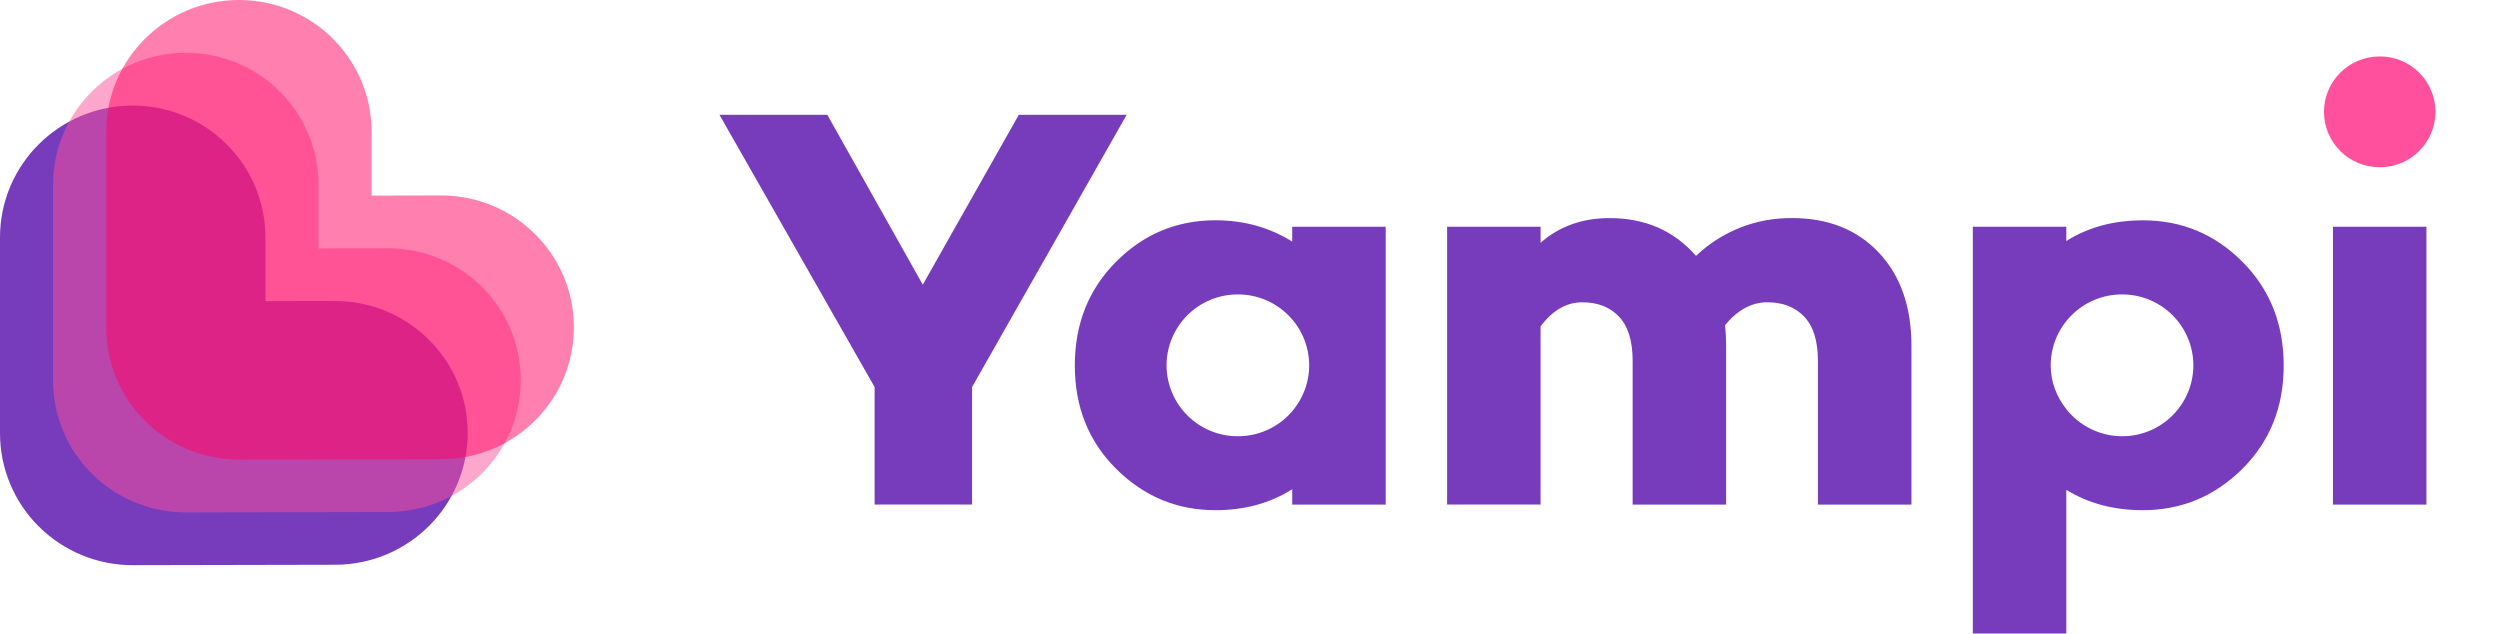
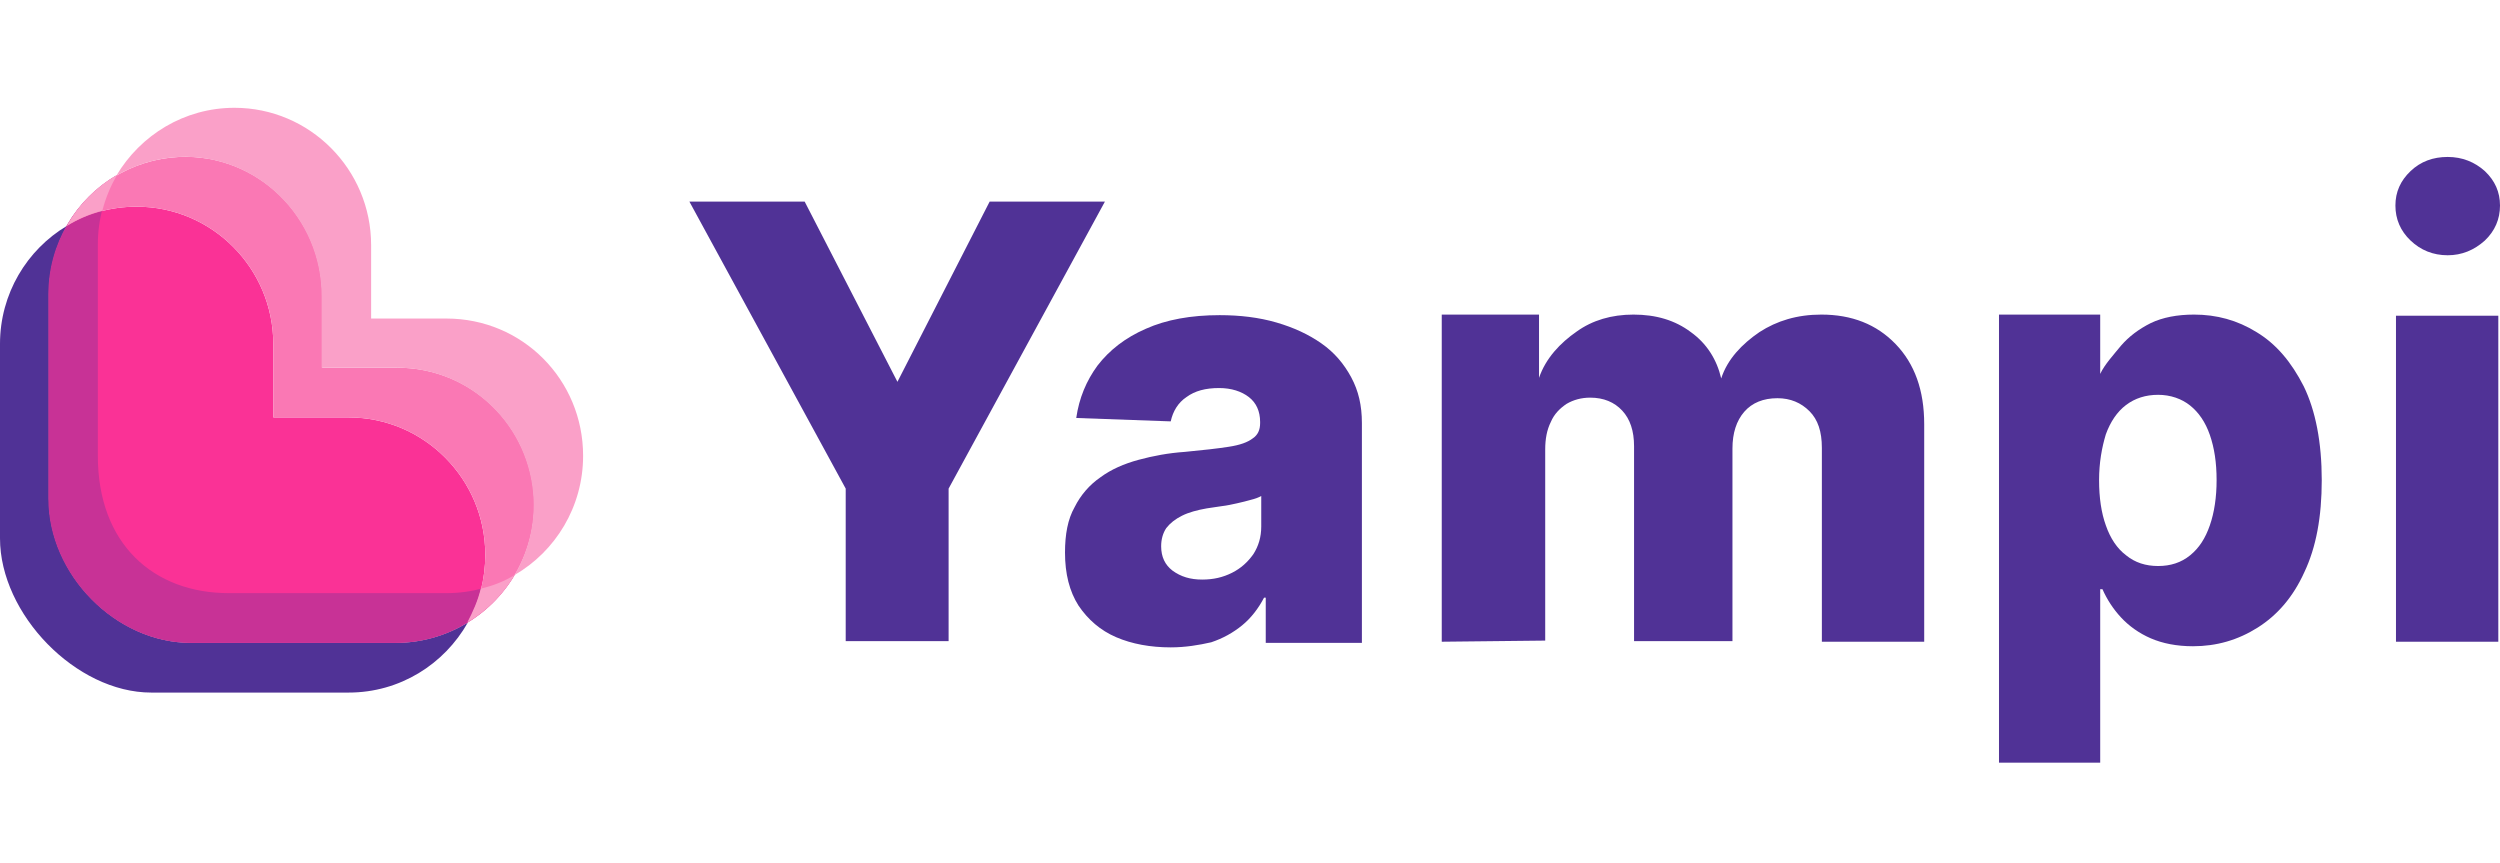
- <svg xmlns="http://www.w3.org/2000/svg" width="71" height="18" viewBox="0 0 71 18">
-   <g fill="none" fill-rule="nonzero">
-     <path fill="#773CBC" d="M3.77 16.051a3.782 3.782 0 0 1-2.664-1.094A3.734 3.734 0 0 1 0 12.306V6.743c0-2.069 1.688-3.745 3.77-3.745 2.08 0 3.768 1.677 3.768 3.745v1.81l1.968-.004h.008c2.078 0 3.765 1.672 3.769 3.737.004 2.069-1.68 3.749-3.762 3.753l-5.744.012h-.008z" />
-     <path fill="#FE509C" d="M5.278 14.552a3.782 3.782 0 0 1-2.663-1.093 3.734 3.734 0 0 1-1.107-2.652V5.244c0-2.068 1.688-3.745 3.77-3.745 2.081 0 3.768 1.677 3.768 3.745v1.81l1.968-.003h.009c2.077 0 3.764 1.671 3.768 3.736.004 2.07-1.68 3.75-3.761 3.753l-5.745.012h-.007z" opacity=".5" />
-     <path fill="#FF005E" d="M6.786 13.053a3.78 3.78 0 0 1-2.662-1.094 3.733 3.733 0 0 1-1.107-2.65V3.743C3.017 1.677 4.705 0 6.786 0c2.081 0 3.768 1.677 3.768 3.744v1.812l1.969-.005h.007c2.078 0 3.765 1.672 3.769 3.738.004 2.068-1.68 3.748-3.761 3.753l-5.745.012h-.008l.001-.001z" opacity=".5" />
-     <path fill="#FE509C" d="M66 3.176a1.579 1.579 0 0 1 1.584-1.573 1.578 1.578 0 0 1 1.584 1.573 1.579 1.579 0 0 1-1.584 1.574A1.578 1.578 0 0 1 66 3.176" />
-     <path fill="#773CBC" d="M28.934 3.261h3.063l-4.39 7.731v3.337h-2.768v-3.337l-4.406-7.731h3.063l2.711 4.824 2.727-4.824zm21.96 2.932c1.026 0 1.848.327 2.465.982.617.654.926 1.537.926 2.65v4.505h-2.656v-4.084c0-.561-.129-.978-.387-1.251-.259-.274-.61-.41-1.052-.41-.442 0-.842.217-1.2.651.022.191.032.387.032.588v4.506h-2.655v-4.084c0-.561-.128-.978-.385-1.251-.256-.274-.606-.41-1.05-.41-.444 0-.837.228-1.18.684v5.06h-2.654V6.44h2.655v.454c.534-.467 1.187-.7 1.957-.7 1.014 0 1.833.358 2.457 1.073a3.886 3.886 0 0 1 2.727-1.073zm9.372 6.196a2.02 2.02 0 0 0 2.026-2.013 2.019 2.019 0 0 0-2.026-2.014 2.02 2.02 0 0 0-2.026 2.013c0 .472.17.9.443 1.243v.001c.382.485.966.769 1.583.77zm.59-6.132c1.103 0 2.046.392 2.827 1.176.783.784 1.174 1.766 1.174 2.948s-.394 2.16-1.18 2.94c-.789.779-1.729 1.168-2.821 1.168-.824 0-1.548-.192-2.173-.578v4.082h-2.655V6.44h2.655v.406c.62-.393 1.344-.588 2.172-.588zm-25.7 6.132a2.02 2.02 0 0 0 2.025-2.013 2.019 2.019 0 0 0-2.025-2.014 2.02 2.02 0 0 0-2.026 2.013 2.02 2.02 0 0 0 2.026 2.014zm1.543-5.529v-.42h2.655v7.89h-2.655v-.435c-.628.396-1.354.594-2.178.594-1.092 0-2.03-.389-2.816-1.168-.786-.78-1.18-1.758-1.18-2.94s.39-2.164 1.172-2.948c.78-.784 1.722-1.177 2.824-1.177.803 0 1.53.202 2.178.604zm29.557 7.47V6.44h2.655v7.89h-2.655z" />
-   </g>
+ <svg xmlns="http://www.w3.org/2000/svg" width="890" height="307" viewBox="0 0 890 307" fill="none">
+   <path d="M245.421 71.765H286.458L319.487 135.929L352.317 71.765H393.354L337.704 173.945V228.253H301.071V173.945L245.421 71.765Z" fill="#503296" />
+   <path d="M416.775 230.466C409.568 230.466 402.962 229.259 397.357 226.845C391.752 224.432 387.348 220.61 383.945 215.581C380.742 210.553 379.141 204.317 379.141 196.674C379.141 190.237 380.142 184.807 382.544 180.583C384.746 176.157 387.949 172.537 391.752 169.922C395.556 167.106 400.16 165.095 405.364 163.687C410.569 162.279 415.974 161.273 421.779 160.871C428.185 160.267 433.59 159.664 437.393 159.06C441.397 158.457 444.199 157.451 446.001 156.043C447.803 154.836 448.603 153.026 448.603 150.612V150.21C448.603 146.388 447.202 143.371 444.6 141.36C441.997 139.348 438.394 138.142 433.99 138.142C429.186 138.142 425.382 139.147 422.38 141.36C419.377 143.371 417.575 146.388 416.775 150.009L383.144 148.802C384.145 141.762 386.748 135.527 390.751 130.096C394.955 124.665 400.56 120.24 407.967 117.022C415.173 113.803 423.981 112.194 434.19 112.194C441.397 112.194 448.203 112.999 454.409 114.809C460.614 116.619 465.819 119.033 470.423 122.251C475.027 125.47 478.43 129.493 481.032 134.32C483.635 139.147 484.836 144.377 484.836 150.612V228.857H450.605V212.765H450.005C448.003 216.587 445.4 220.006 442.198 222.621C438.995 225.236 435.391 227.247 431.188 228.655C426.784 229.661 421.979 230.466 416.775 230.466ZM427.985 206.329C431.988 206.329 435.391 205.524 438.594 203.915C441.797 202.306 444.199 200.093 446.201 197.277C448.003 194.461 449.004 191.243 449.004 187.421V176.56C448.003 177.163 446.802 177.565 445.2 177.968C443.799 178.37 442.198 178.772 440.396 179.175C438.594 179.577 436.793 179.979 434.991 180.18C433.189 180.381 431.388 180.784 429.586 180.985C426.183 181.588 423.18 182.393 420.778 183.6C418.376 184.807 416.575 186.215 415.173 188.025C413.972 189.835 413.372 192.048 413.372 194.461C413.372 198.283 414.773 201.099 417.375 203.11C420.378 205.323 423.781 206.329 427.985 206.329Z" fill="#503296" />
+   <path d="M513.262 228.454V111.993H547.893V134.521C550.295 127.481 555.5 122.05 561.305 118.027C566.91 114.005 573.716 111.993 581.523 111.993C589.53 111.993 596.336 114.005 601.941 118.229C607.546 122.251 611.15 127.883 612.751 134.722C614.953 127.883 620.158 122.453 626.363 118.229C632.569 114.206 639.775 111.993 648.383 111.993C659.193 111.993 668.001 115.413 674.807 122.453C681.613 129.493 685.016 138.946 685.016 151.015V228.454H648.583V159.463C648.583 153.63 647.182 149.406 644.179 146.388C641.177 143.371 637.373 141.762 632.769 141.762C627.765 141.762 623.761 143.371 620.958 146.59C618.156 149.808 616.755 154.233 616.755 159.664V228.253H581.723V158.859C581.723 153.428 580.322 149.204 577.519 146.187C574.717 143.17 570.913 141.561 566.109 141.561C562.906 141.561 560.104 142.366 557.702 143.774C555.299 145.383 553.298 147.394 552.097 150.21C550.695 153.026 550.095 156.244 550.095 160.066V228.052L513.262 228.454Z" fill="#503296" />
+   <path d="M711.64 271.499V111.993H747.672V133.113C749.273 129.694 752.476 126.274 755.079 123.056C757.881 119.838 761.284 117.223 765.688 115.01C769.892 112.999 775.097 111.993 781.102 111.993C789.109 111.993 796.516 114.005 803.322 118.229C810.328 122.453 815.733 128.889 820.137 137.538C824.341 146.187 826.543 157.451 826.543 170.928C826.543 184.002 824.541 194.864 820.337 203.714C816.334 212.564 810.729 219.001 803.722 223.426C796.716 227.851 789.109 230.063 780.702 230.063C774.897 230.063 769.892 229.058 765.688 227.247C761.484 225.437 757.881 222.822 755.079 219.805C752.276 216.788 750.074 213.369 748.473 209.748H747.672V271.499H711.64ZM747.272 170.928C747.272 177.163 748.072 182.594 749.674 187.019C751.275 191.645 753.677 195.266 756.88 197.68C760.083 200.294 763.887 201.501 768.291 201.501C772.695 201.501 776.498 200.294 779.701 197.68C782.904 195.065 785.106 191.645 786.707 187.019C788.309 182.393 789.109 176.962 789.109 170.928C789.109 164.692 788.309 159.463 786.707 154.836C785.106 150.21 782.704 146.791 779.701 144.377C776.698 141.963 772.695 140.555 768.291 140.555C763.887 140.555 760.083 141.762 756.88 144.176C753.677 146.59 751.275 150.21 749.674 154.635C748.273 159.262 747.272 164.692 747.272 170.928Z" fill="#503296" />
+   <path d="M871.383 90.873C866.179 90.873 861.775 89.062 858.171 85.643C854.568 82.224 852.767 78 852.767 73.172C852.767 68.345 854.568 64.322 858.171 60.903C861.775 57.483 866.179 55.874 871.383 55.874C876.588 55.874 880.992 57.684 884.595 60.903C888.198 64.322 890 68.345 890 73.172C890 78 888.198 82.224 884.595 85.643C880.792 89.062 876.388 90.873 871.383 90.873Z" fill="#503296" />
+   <path d="M889.399 112.396H852.967V228.454H889.399V112.396Z" fill="#503296" />
+   <path d="M140.927 228.857C150.335 228.857 158.943 226.242 166.55 221.616C170.553 214.576 172.755 206.329 172.755 197.479C172.755 170.526 150.936 148.601 124.111 148.601H97.287V122.453C97.287 95.5 75.468 73.575 48.644 73.575C39.636 73.575 31.028 75.989 23.821 80.414C19.818 87.655 17.416 95.902 17.416 104.752V177.566C17.416 204.519 41.237 228.857 68.061 228.857H140.927Z" fill="#FA3296" />
+   <path d="M140.927 228.857H68.061C41.237 228.857 17.416 204.519 17.416 177.566V104.752C17.416 95.902 19.818 87.655 23.821 80.414C9.609 88.862 0 104.551 0 122.453V191.646C0 218.599 27.024 246.557 53.848 246.557H124.112C142.328 246.557 158.142 236.5 166.55 221.616C158.943 226.242 150.135 228.857 140.927 228.857Z" fill="#503296" />
+   <path d="M158.943 211.156H81.473C54.649 211.156 34.831 193.656 34.831 162.278V87.051C34.831 78 37.233 69.552 41.637 62.31C27.024 70.758 17.215 86.649 17.215 104.751V177.565C17.215 204.518 41.037 228.856 67.861 228.856H140.726C158.743 228.856 174.557 219.201 183.165 204.719C176.158 208.742 167.951 211.156 158.943 211.156Z" fill="#C83296" />
+   <path d="M190.171 177.766C188.97 151.618 167.751 130.9 141.527 130.9H114.703V105.355C114.703 77.396 91.683 54.667 63.858 55.874C46.642 56.679 31.829 66.334 23.822 80.413C31.028 75.988 39.636 73.575 48.644 73.575C75.468 73.575 97.288 95.499 97.288 122.452V148.6H124.112C150.936 148.6 172.755 170.525 172.755 197.478C172.755 206.127 170.553 214.374 166.55 221.615C181.163 212.765 190.772 196.271 190.171 177.766Z" fill="#FA78B4" />
+   <path d="M158.943 113.401H132.119V87.252C132.119 60.3 110.299 38.375 83.475 38.375C65.659 38.375 50.045 48.03 41.437 62.512C48.043 58.69 55.65 56.277 63.657 55.874C91.482 54.667 114.503 77.397 114.503 105.355V130.9H141.327C167.55 130.9 188.77 151.618 189.971 177.766C190.371 187.622 187.769 196.875 183.165 204.719C197.778 196.271 207.586 180.381 207.586 162.278C207.586 135.124 185.967 113.401 158.943 113.401Z" fill="#FAA0C8" />
+   <path d="M36.433 74.983C37.634 70.356 39.436 66.132 41.638 62.31C34.231 66.534 28.025 72.77 23.822 80.413C27.625 78 31.829 76.189 36.433 74.983Z" fill="#FAA0C8" />
+   <path d="M171.154 209.547C170.153 213.771 168.351 217.794 166.35 221.616C173.356 217.392 179.161 211.559 183.165 204.72C179.561 206.932 175.558 208.541 171.154 209.547Z" fill="#FAA0C8" />
</svg>
